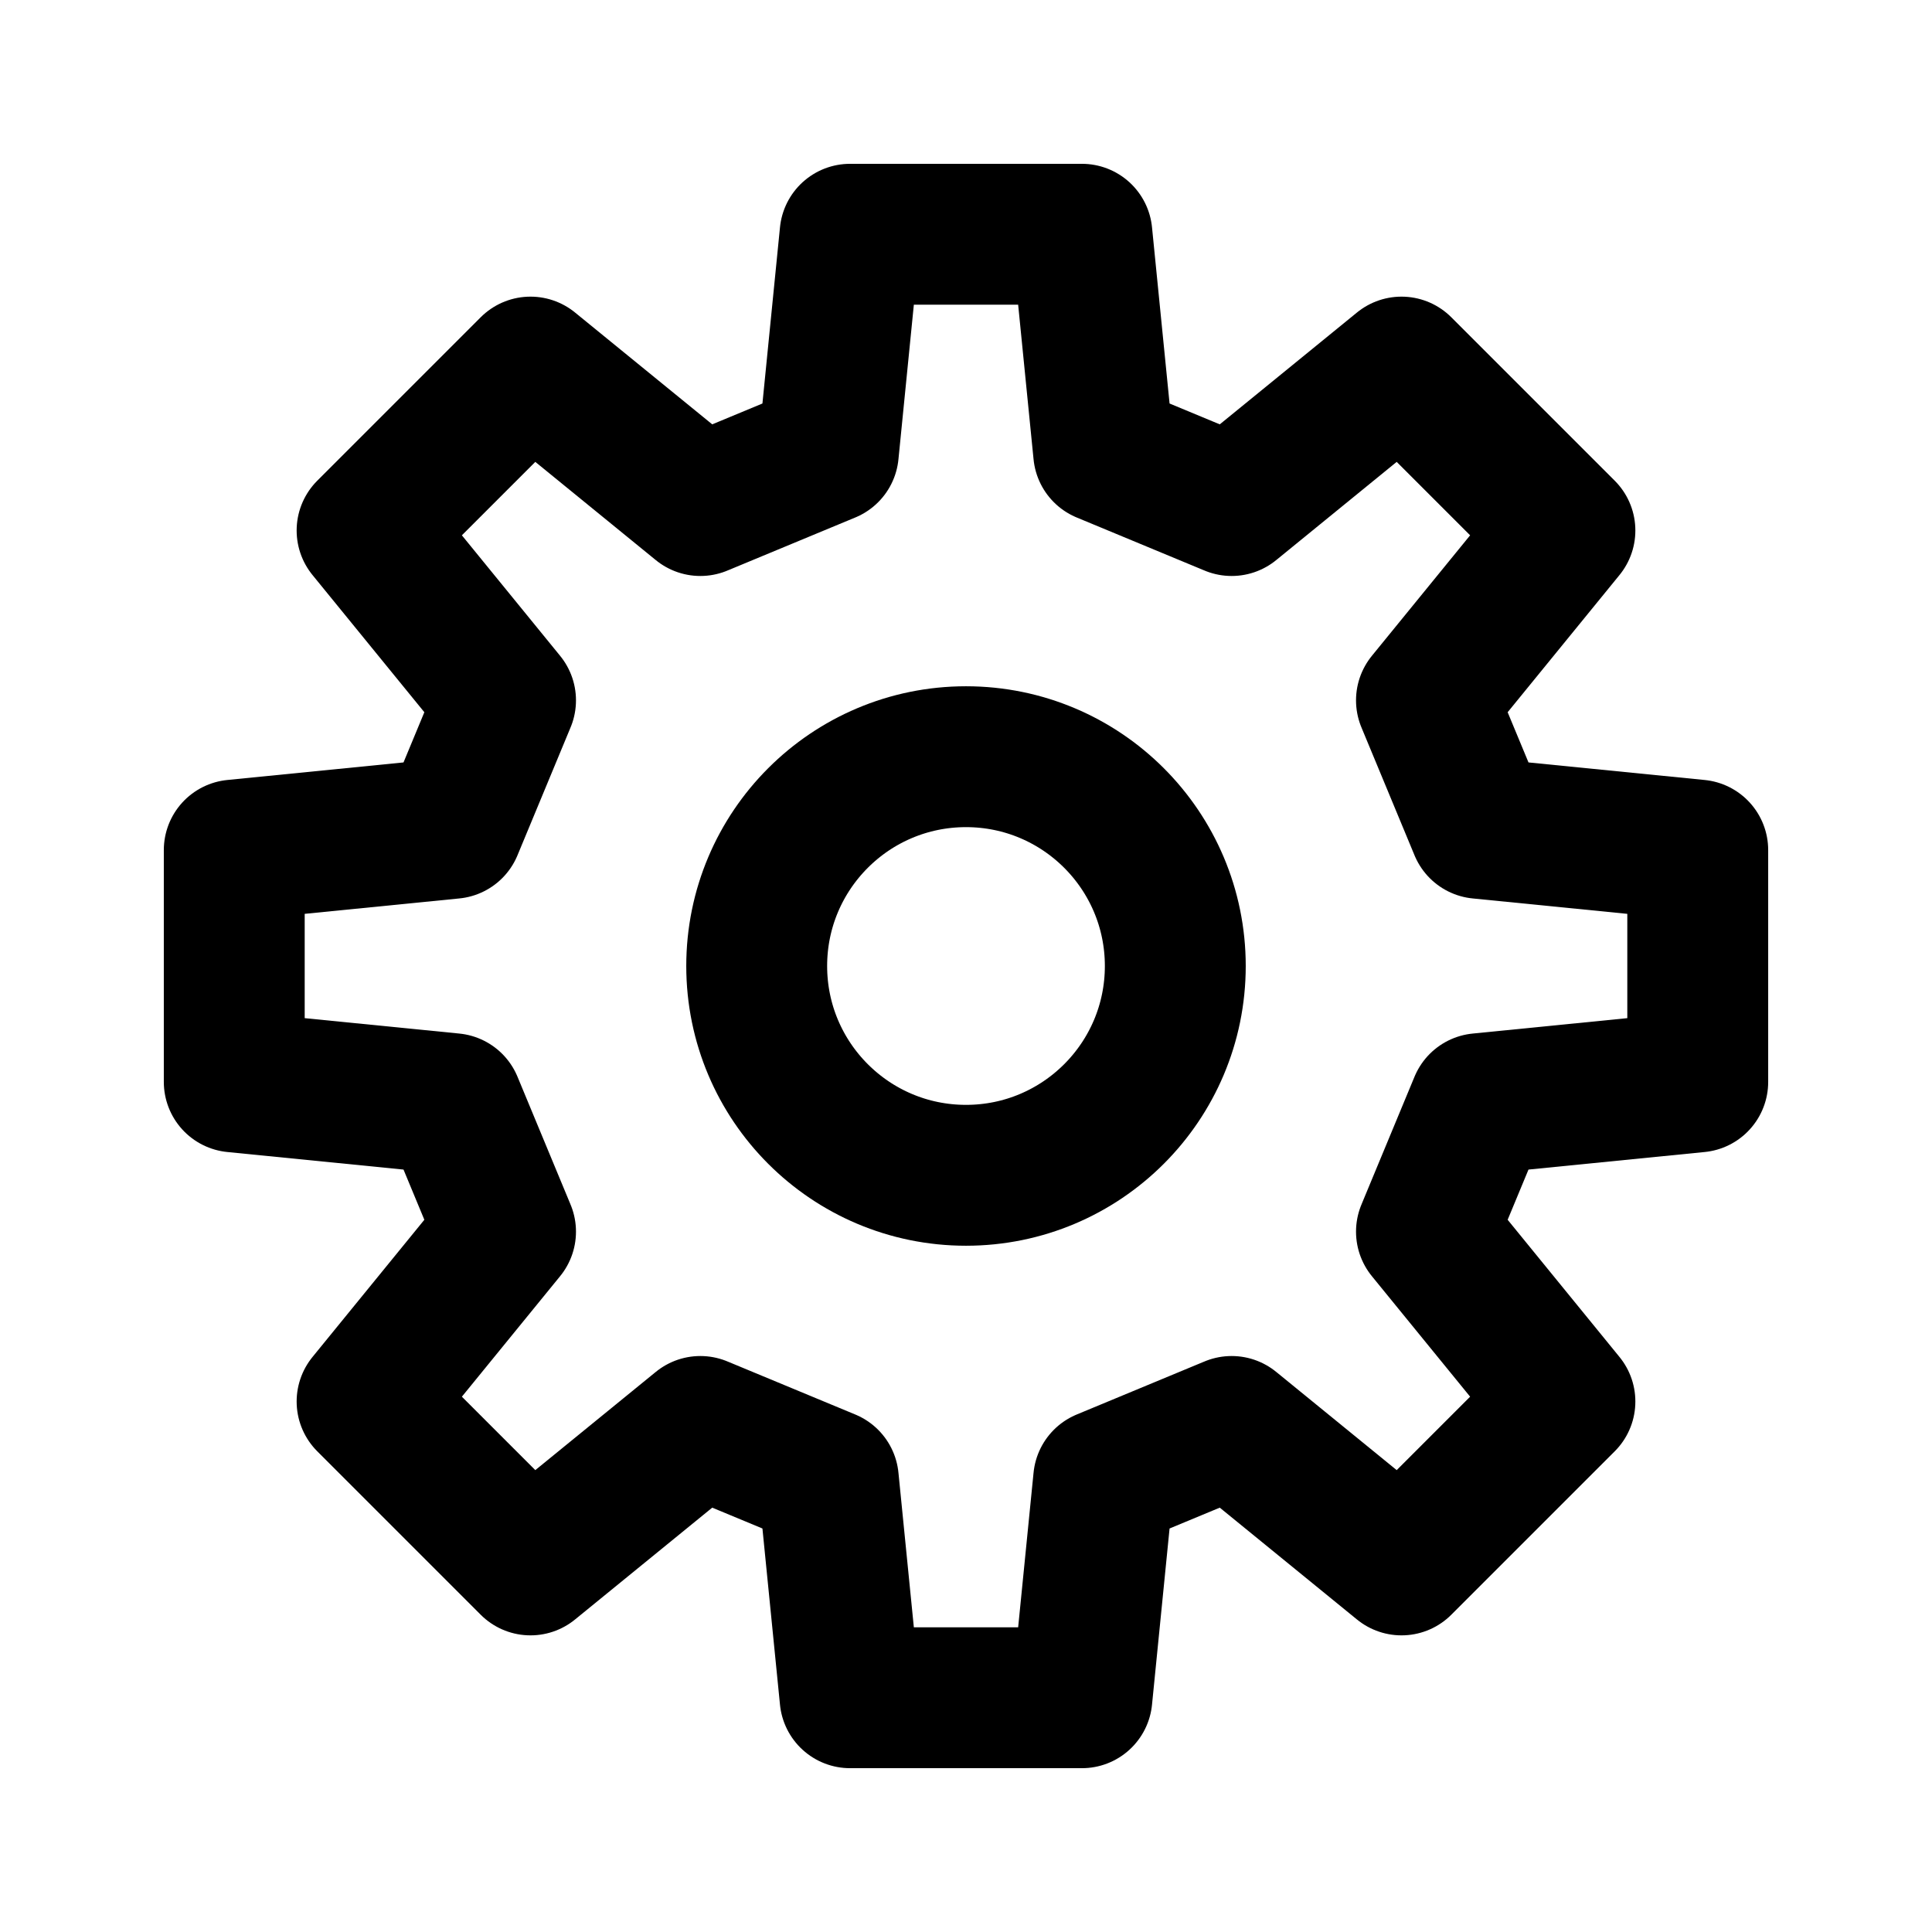
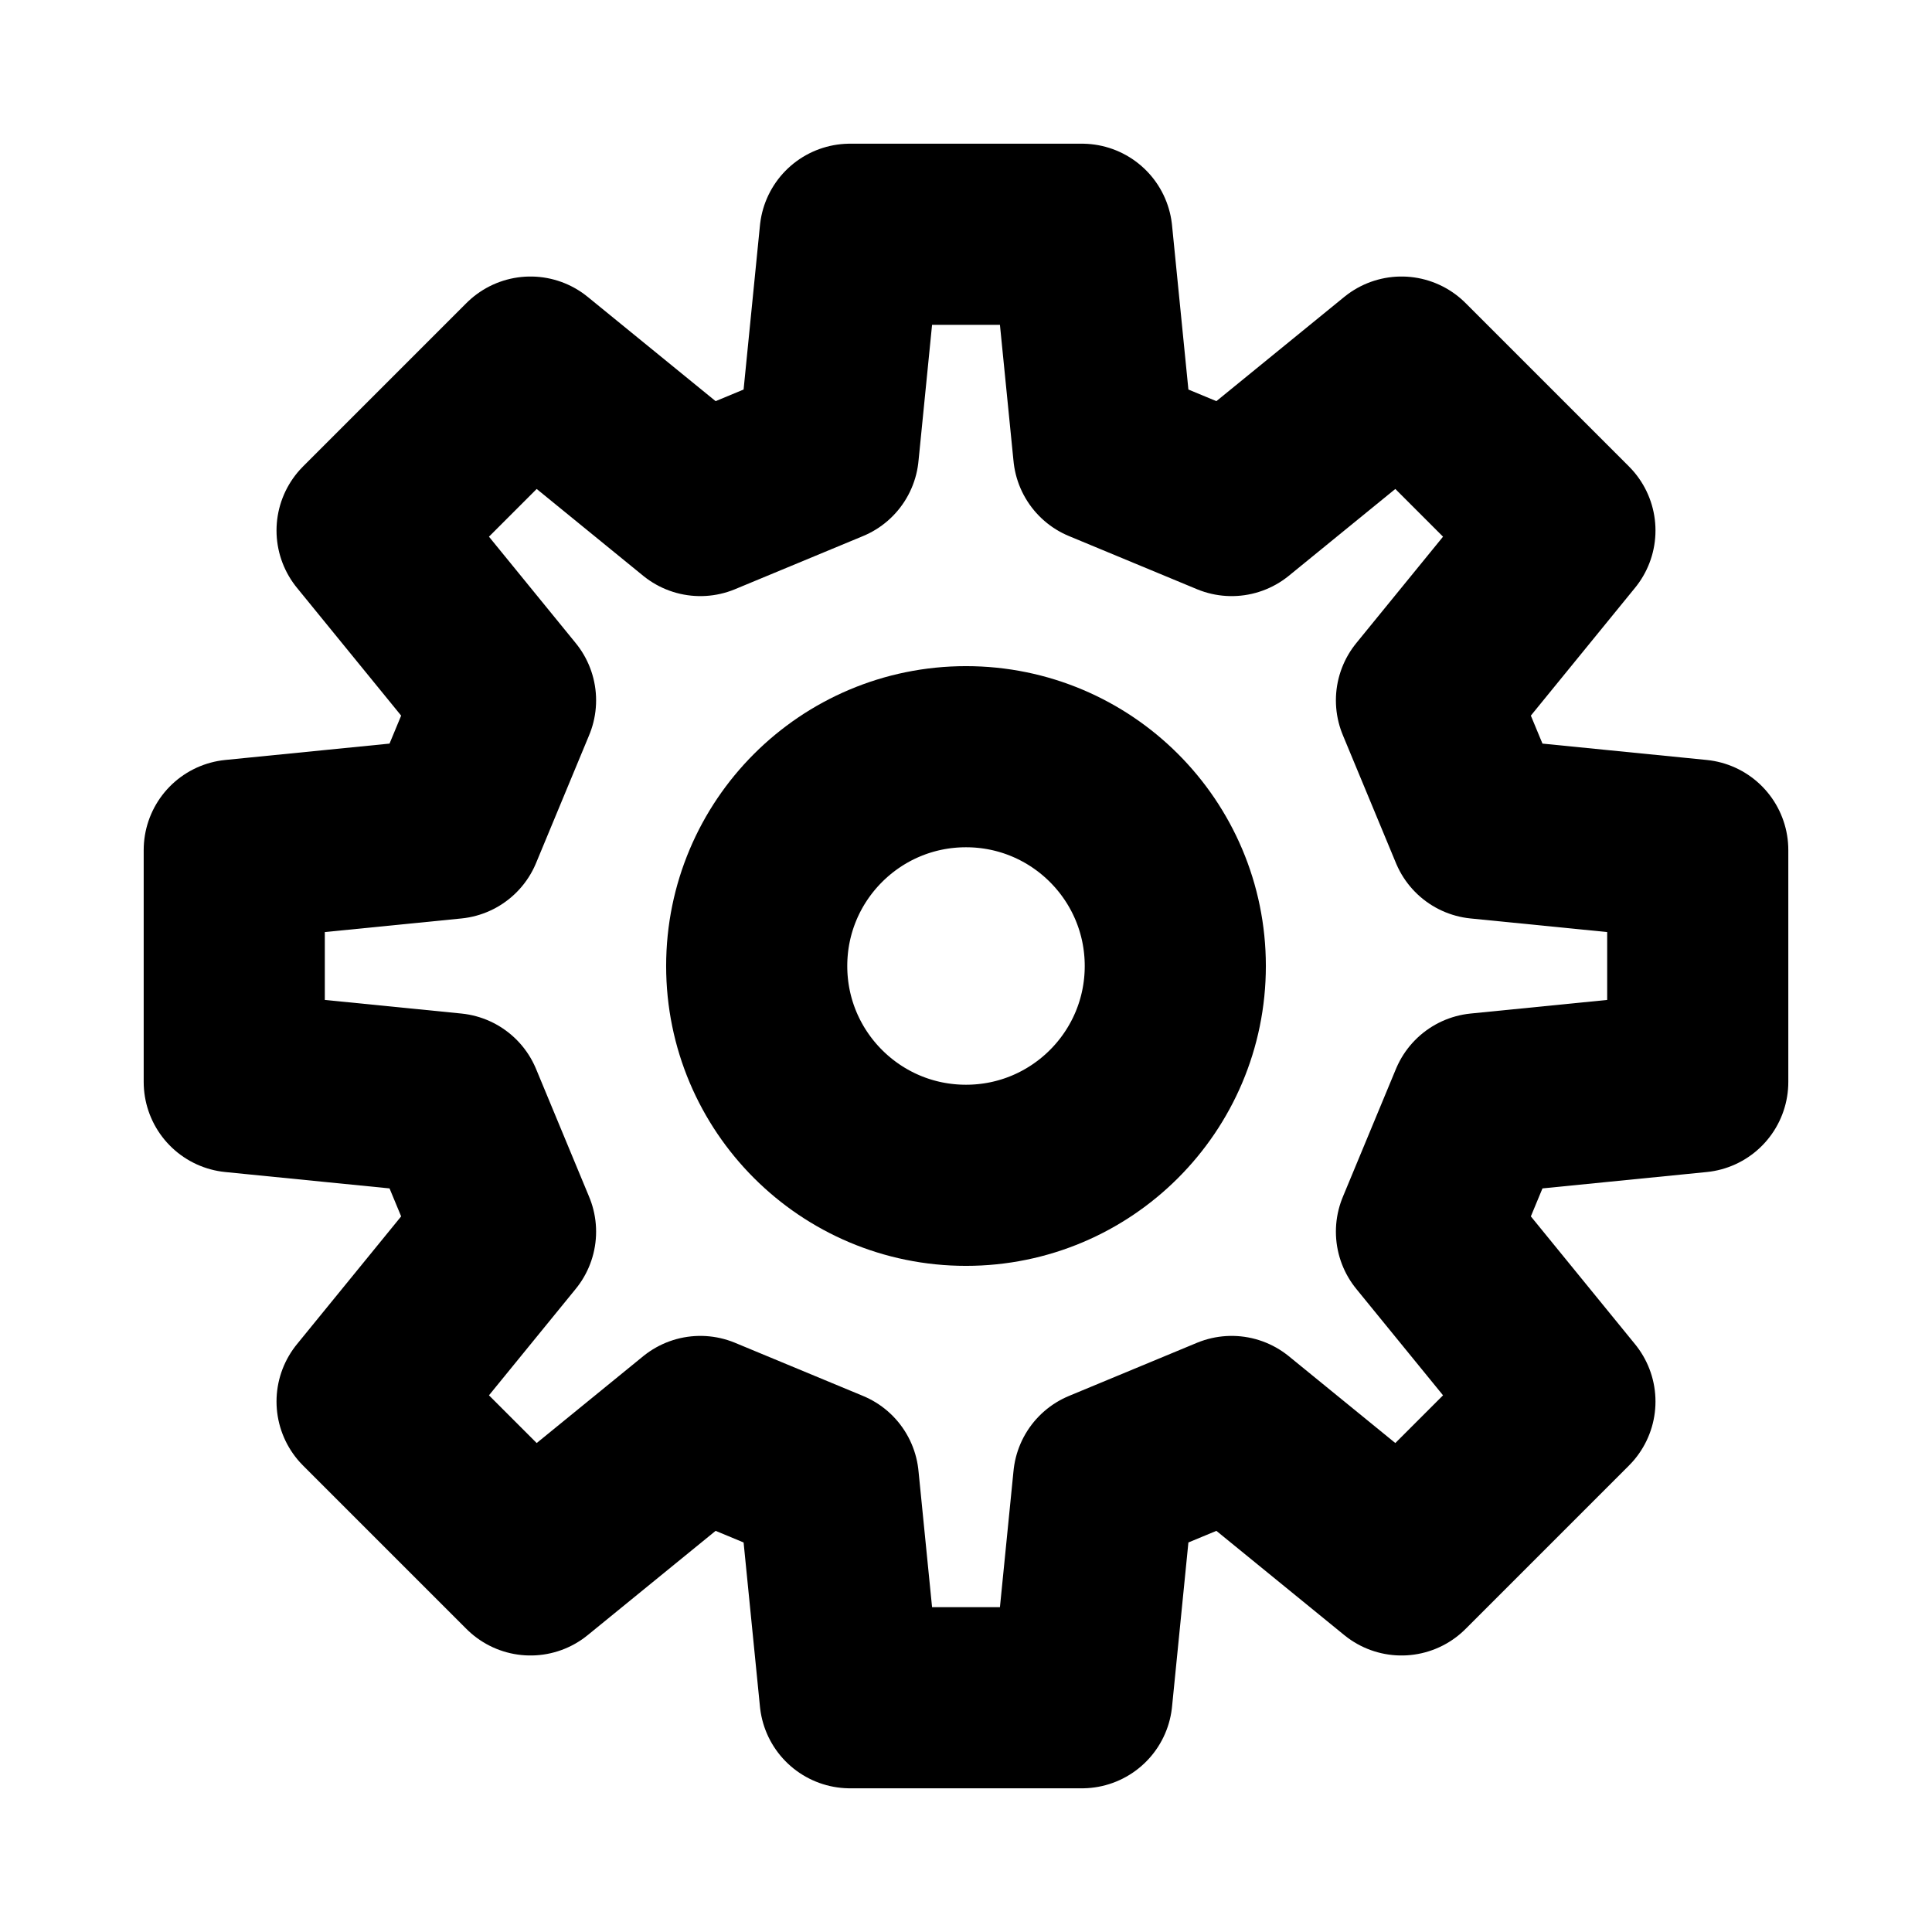
- <svg xmlns="http://www.w3.org/2000/svg" width="24" height="24" viewBox="0 0 24 24" fill="none" stroke="black" stroke-width="1.75" stroke-linecap="round" stroke-linejoin="round">
+ <svg xmlns="http://www.w3.org/2000/svg" width="24" height="24" viewBox="0 0 24 24" fill="none" stroke="black" stroke-width="2.25" stroke-linecap="round" stroke-linejoin="round">
  <path d="M18.38 10.29L21.09 10.56L21.09 13.44L18.38 13.71L17.72 15.30L19.44 17.41L17.41 19.44L15.30 17.72L13.71 18.38L13.44 21.09L10.56 21.09L10.29 18.38L8.70 17.72L6.59 19.44L4.56 17.41L6.28 15.30L5.62 13.71L2.91 13.44L2.91 10.56L5.62 10.29L6.28 8.70L4.56 6.59L6.59 4.56L8.70 6.28L10.29 5.62L10.56 2.91L13.44 2.91L13.71 5.62L15.30 6.28L17.41 4.56L19.44 6.59L17.72 8.70z" />
  <circle cx="12" cy="12" r="2.6" />
</svg>
